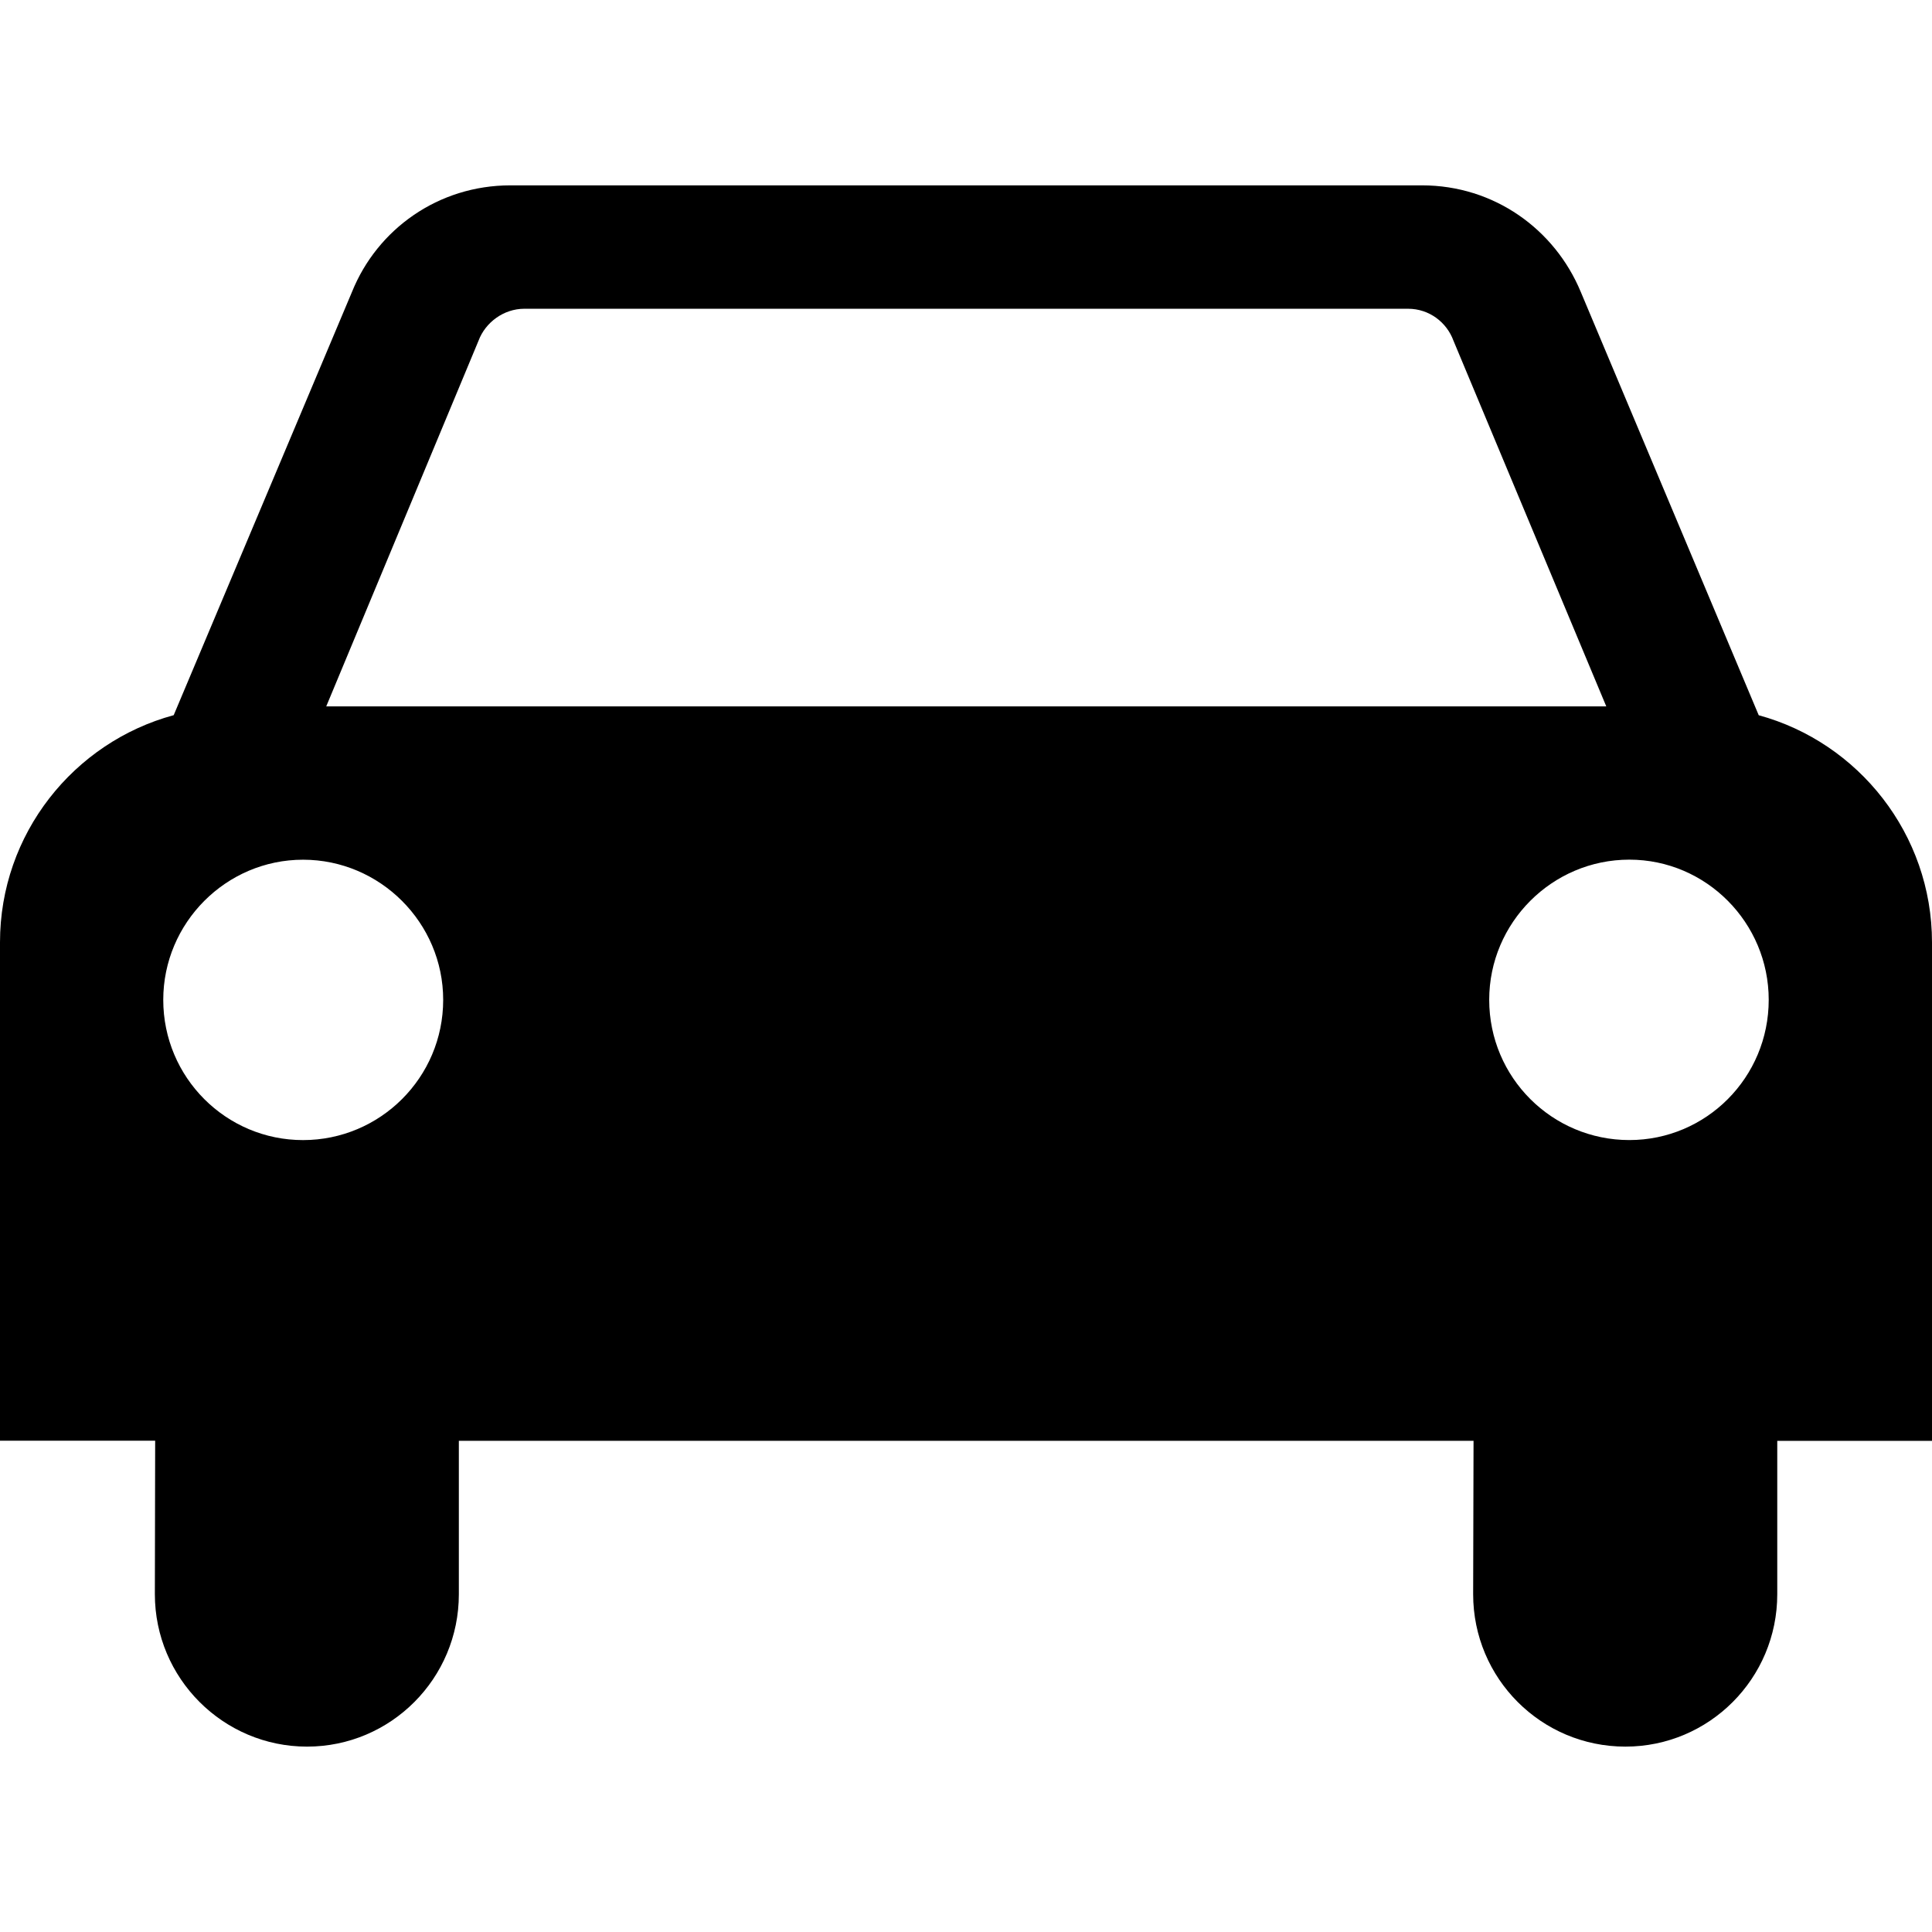
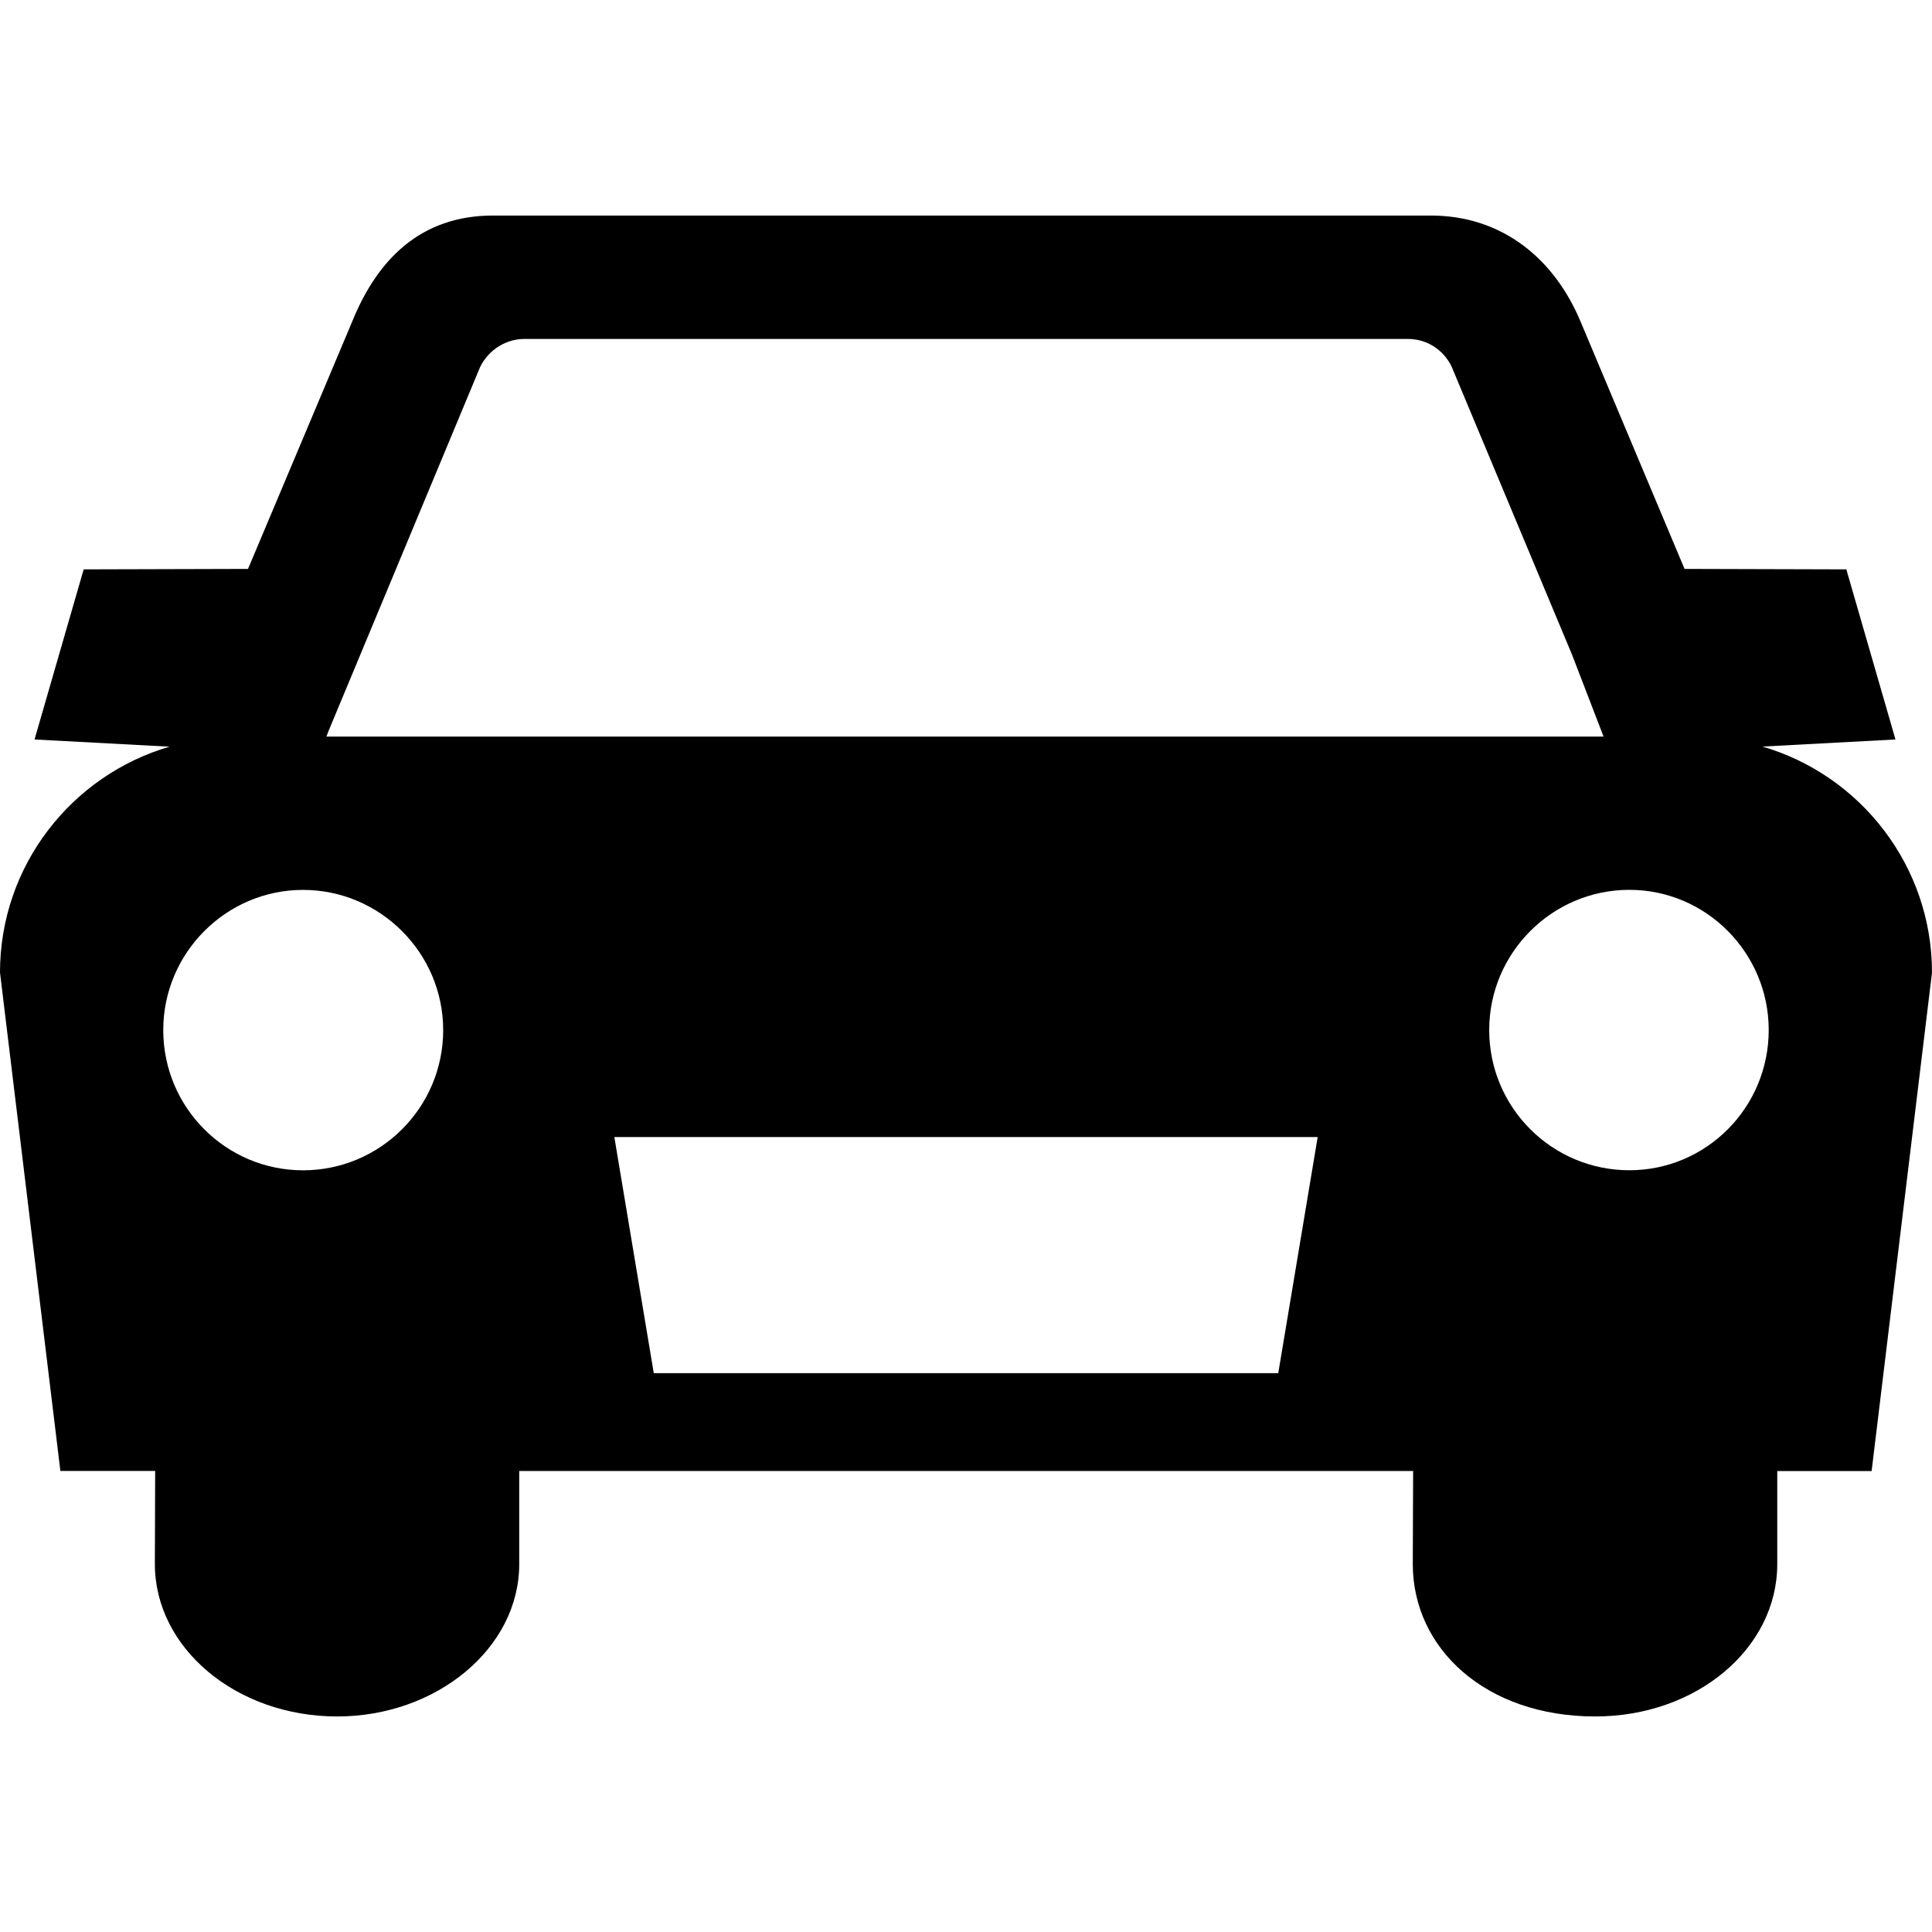
<svg xmlns="http://www.w3.org/2000/svg" version="1.1" id="car" x="0px" y="0px" width="64px" height="64px" viewBox="0 0 64 64" enable-background="new 0 0 64 64" xml:space="preserve">
-   <path d="M15.2,47.73v5.082c0,2.789-2.253,5.047-5.03,5.047c-2.773,0-5.04-2.26-5.04-5.051l0.01-5.082H0v-16.51  c0-3.592,2.44-6.627,5.754-7.525L11.66,9.67c0.838-2.08,2.86-3.53,5.25-3.53h30.195c2.385,0,4.396,1.45,5.26,3.53l5.895,14.023  c3.301,0.9,5.74,3.936,5.74,7.527V47.73h-5.126v5.082c0,2.789-2.255,5.047-5.03,5.047c-2.789,0-5.044-2.258-5.044-5.049l0.013-5.082  H15.2 M53.21,23.4l-5.063-12.116c-0.22-0.603-0.799-1.056-1.502-1.056H17.368c-0.683,0-1.29,0.453-1.515,1.056L10.807,23.4H53.21   M58.591,33.12c0-2.553-2.071-4.643-4.617-4.643c-2.559,0-4.642,2.09-4.642,4.643c0,2.573,2.083,4.646,4.642,4.646  C56.52,37.766,58.591,35.694,58.591,33.12 M10.039,37.767c2.552,0,4.642-2.071,4.642-4.645c0-2.553-2.09-4.643-4.642-4.643  c-2.549,0-4.631,2.09-4.631,4.643C5.408,35.695,7.49,37.768,10.039,37.767" />
+   <path d="M58.382,24.731l4.408-0.235l-1.628-5.635l-5.359-0.015l-3.438-8.177c-0.864-2.08-2.587-3.529-4.972-3.529H16.331  c-2.39,0-3.833,1.449-4.671,3.529l-3.444,8.177l-5.444,0.015l-1.628,5.635l4.471,0.239C2.373,25.681,0,28.676,0,32.216l2,16.511  h3.14l-0.01,3.082c0,2.791,2.701,5.051,6.04,5.051c3.286,0,6.03-2.258,6.03-5.047V48.73v-0.002h29.612L46.8,51.811  c0,2.791,2.406,5.049,6.044,5.049c3.362,0,6.03-2.258,6.03-5.047V48.73H62l2-16.511C64,28.674,61.62,25.673,58.382,24.731z   M10.039,38.768c-2.549,0-4.631-2.072-4.631-4.646c0-2.553,2.082-4.643,4.631-4.643c2.552,0,4.642,2.09,4.642,4.643  C14.681,36.695,12.591,38.768,10.039,38.768z M42.344,45.487H21.657l-1.306-7.821h23.299L42.344,45.487z M10.812,24.4l0.066-0.172  l4.974-11.944c0.225-0.603,0.832-1.056,1.515-1.056h29.276c0.703,0,1.282,0.453,1.502,1.056l3.933,9.409l1.042,2.707H10.812z   M53.975,38.766c-2.56,0-4.643-2.072-4.643-4.646c0-2.553,2.083-4.643,4.643-4.643c2.545,0,4.616,2.09,4.616,4.643  C58.591,36.693,56.52,38.766,53.975,38.766z" />
</svg>
